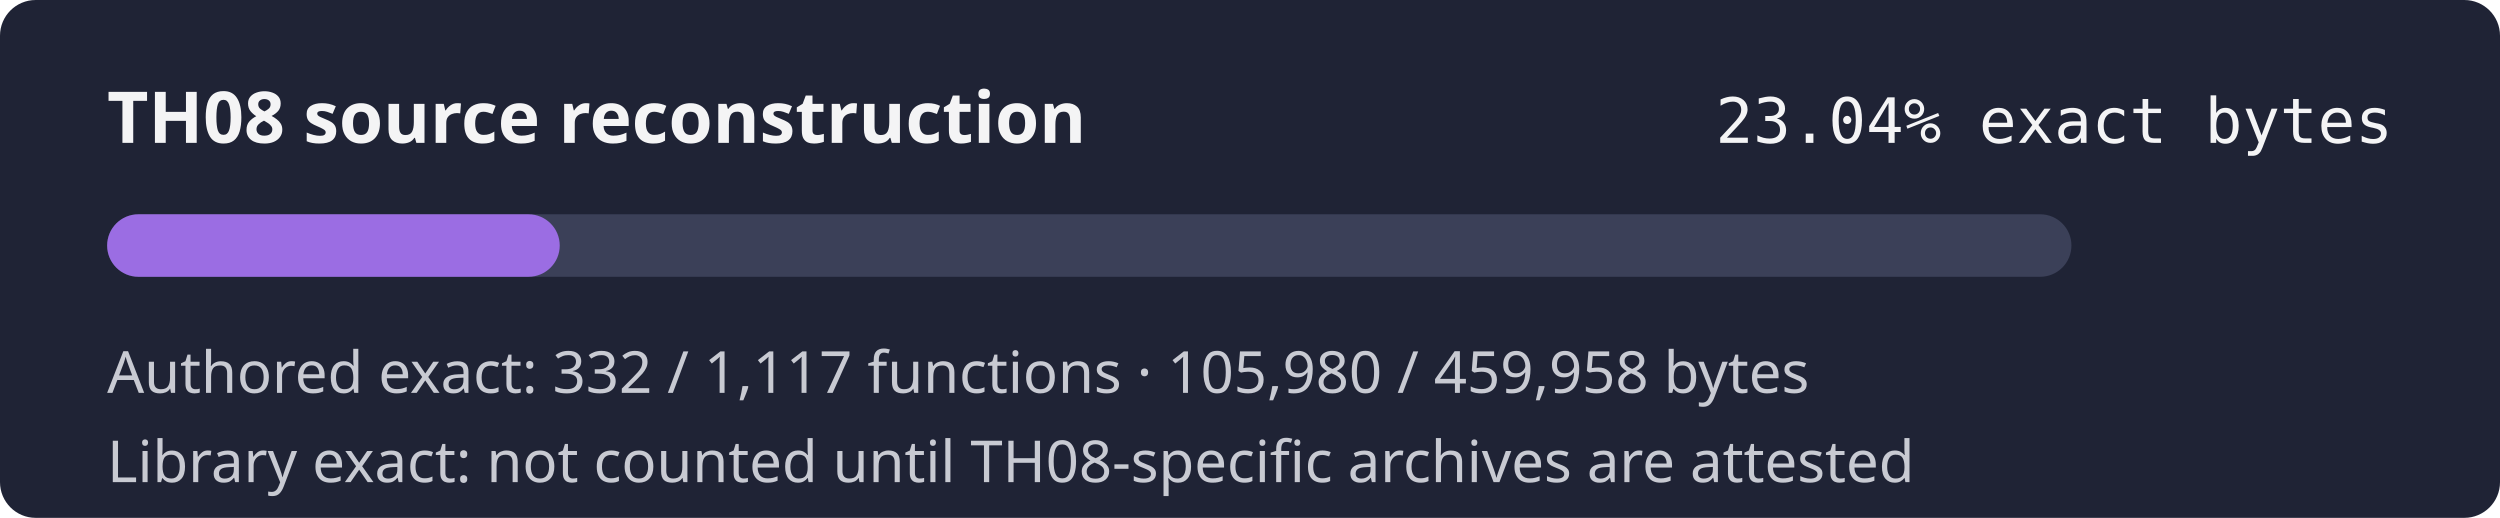
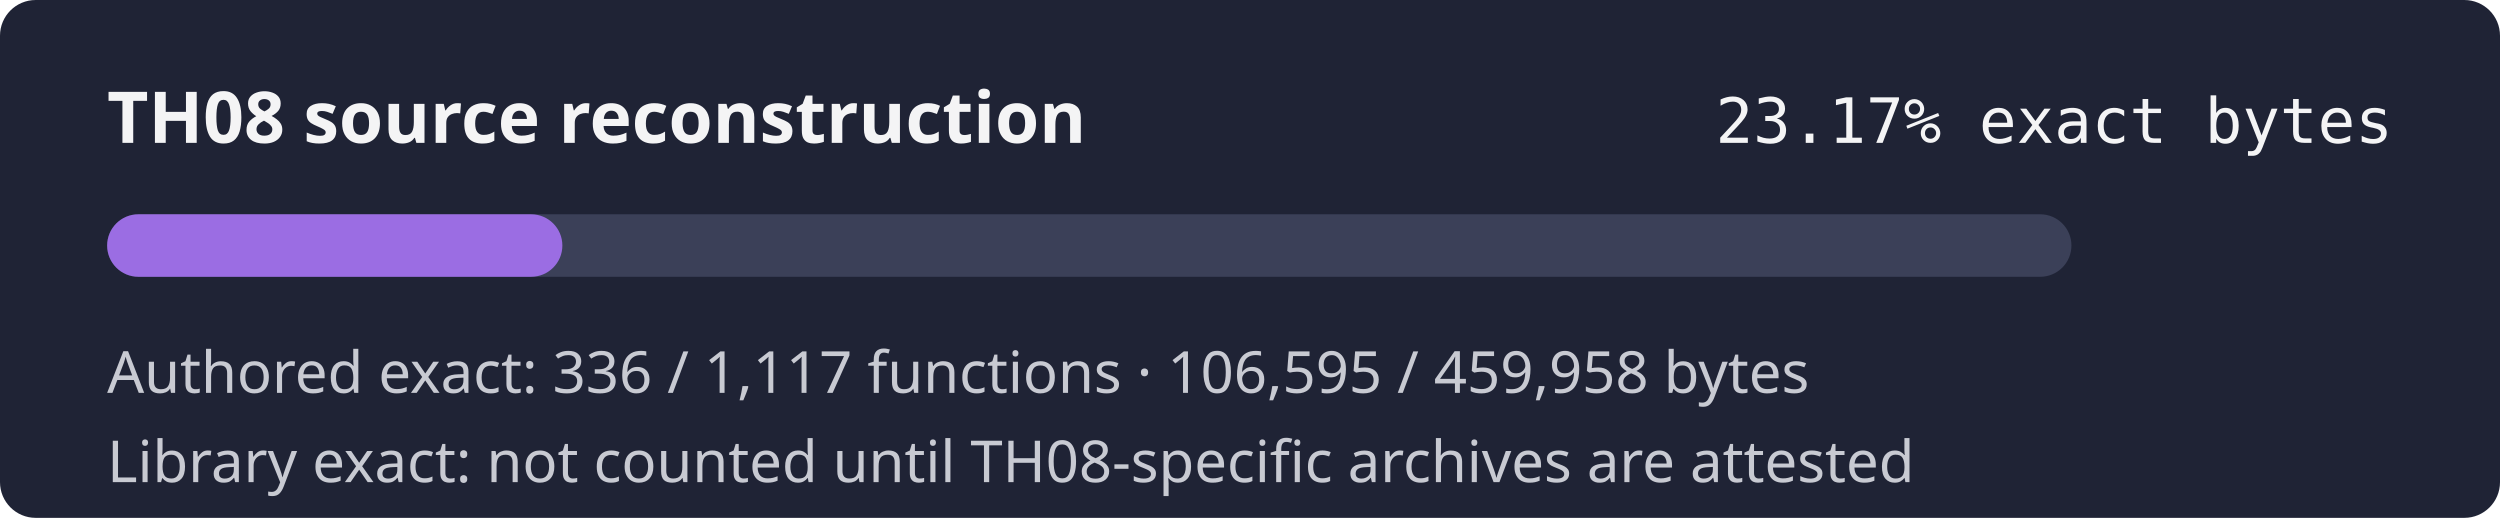
- <svg xmlns="http://www.w3.org/2000/svg" width="560" height="116" role="img" aria-label="TH08 reconstruction progress 23.04% exact authored bytes">
+ <svg xmlns="http://www.w3.org/2000/svg" width="560" height="116" role="img" aria-label="TH08 reconstruction progress 23.17% exact authored bytes">
  <rect width="560" height="116" rx="8" fill="#1f2335" />
  <text x="24" y="32" fill="#f4f4f5" font-family="sans-serif" font-size="16" font-weight="600">TH08 source reconstruction</text>
-   <text x="536" y="32" fill="#f4f4f5" text-anchor="end" font-family="monospace" font-size="14">23.04% exact bytes</text>
+   <text x="536" y="32" fill="#f4f4f5" text-anchor="end" font-family="monospace" font-size="14">23.17% exact bytes</text>
  <rect x="24" y="48" width="440" height="14" rx="7" fill="#3b4058" />
-   <rect x="24" y="48" width="101.38" height="14" rx="7" fill="#9b6de3" />
-   <text x="24" y="88" fill="#c8cad2" font-family="sans-serif" font-size="13">Authored exact: 332 / 1,117 functions · 105,980 / 459,958 bytes</text>
+   <rect x="24" y="48" width="101.97" height="14" rx="7" fill="#9b6de3" />
+   <text x="24" y="88" fill="#c8cad2" font-family="sans-serif" font-size="13">Authored exact: 336 / 1,117 functions · 106,595 / 459,958 bytes</text>
  <text x="24" y="108" fill="#c8cad2" font-family="sans-serif" font-size="13">Library exact: not counted until TH08-specific archives are attested</text>
</svg>
